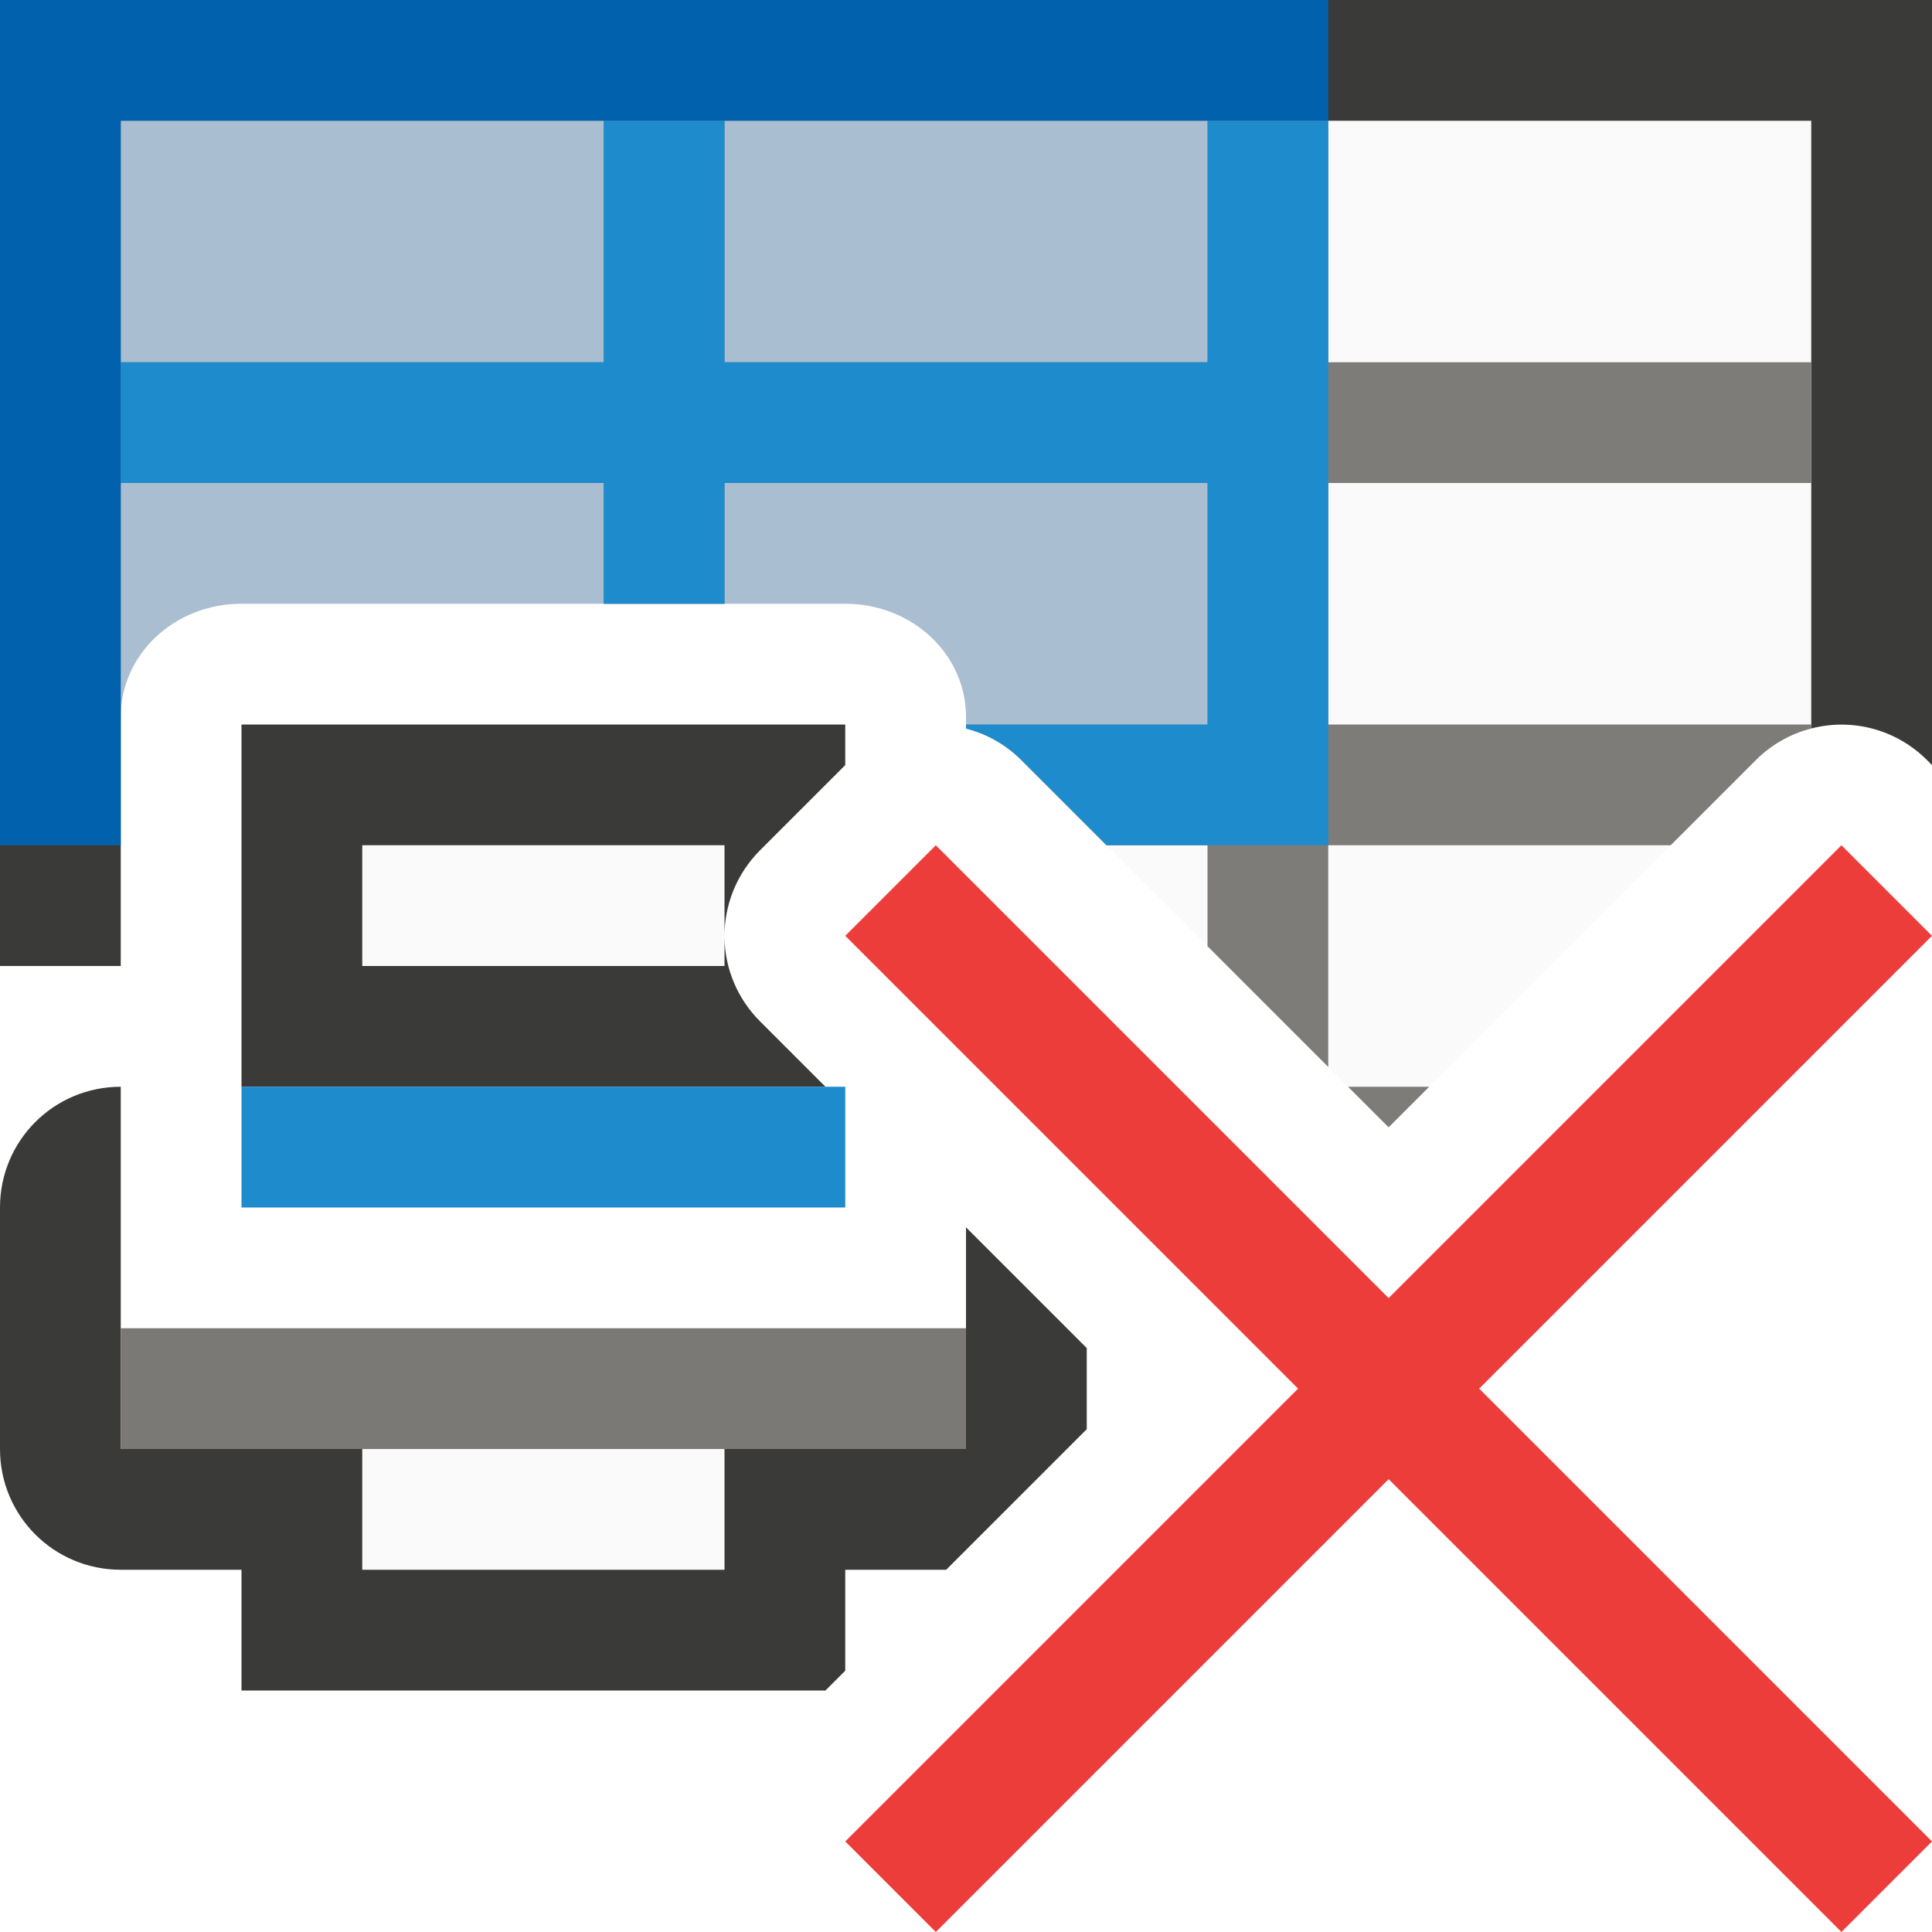
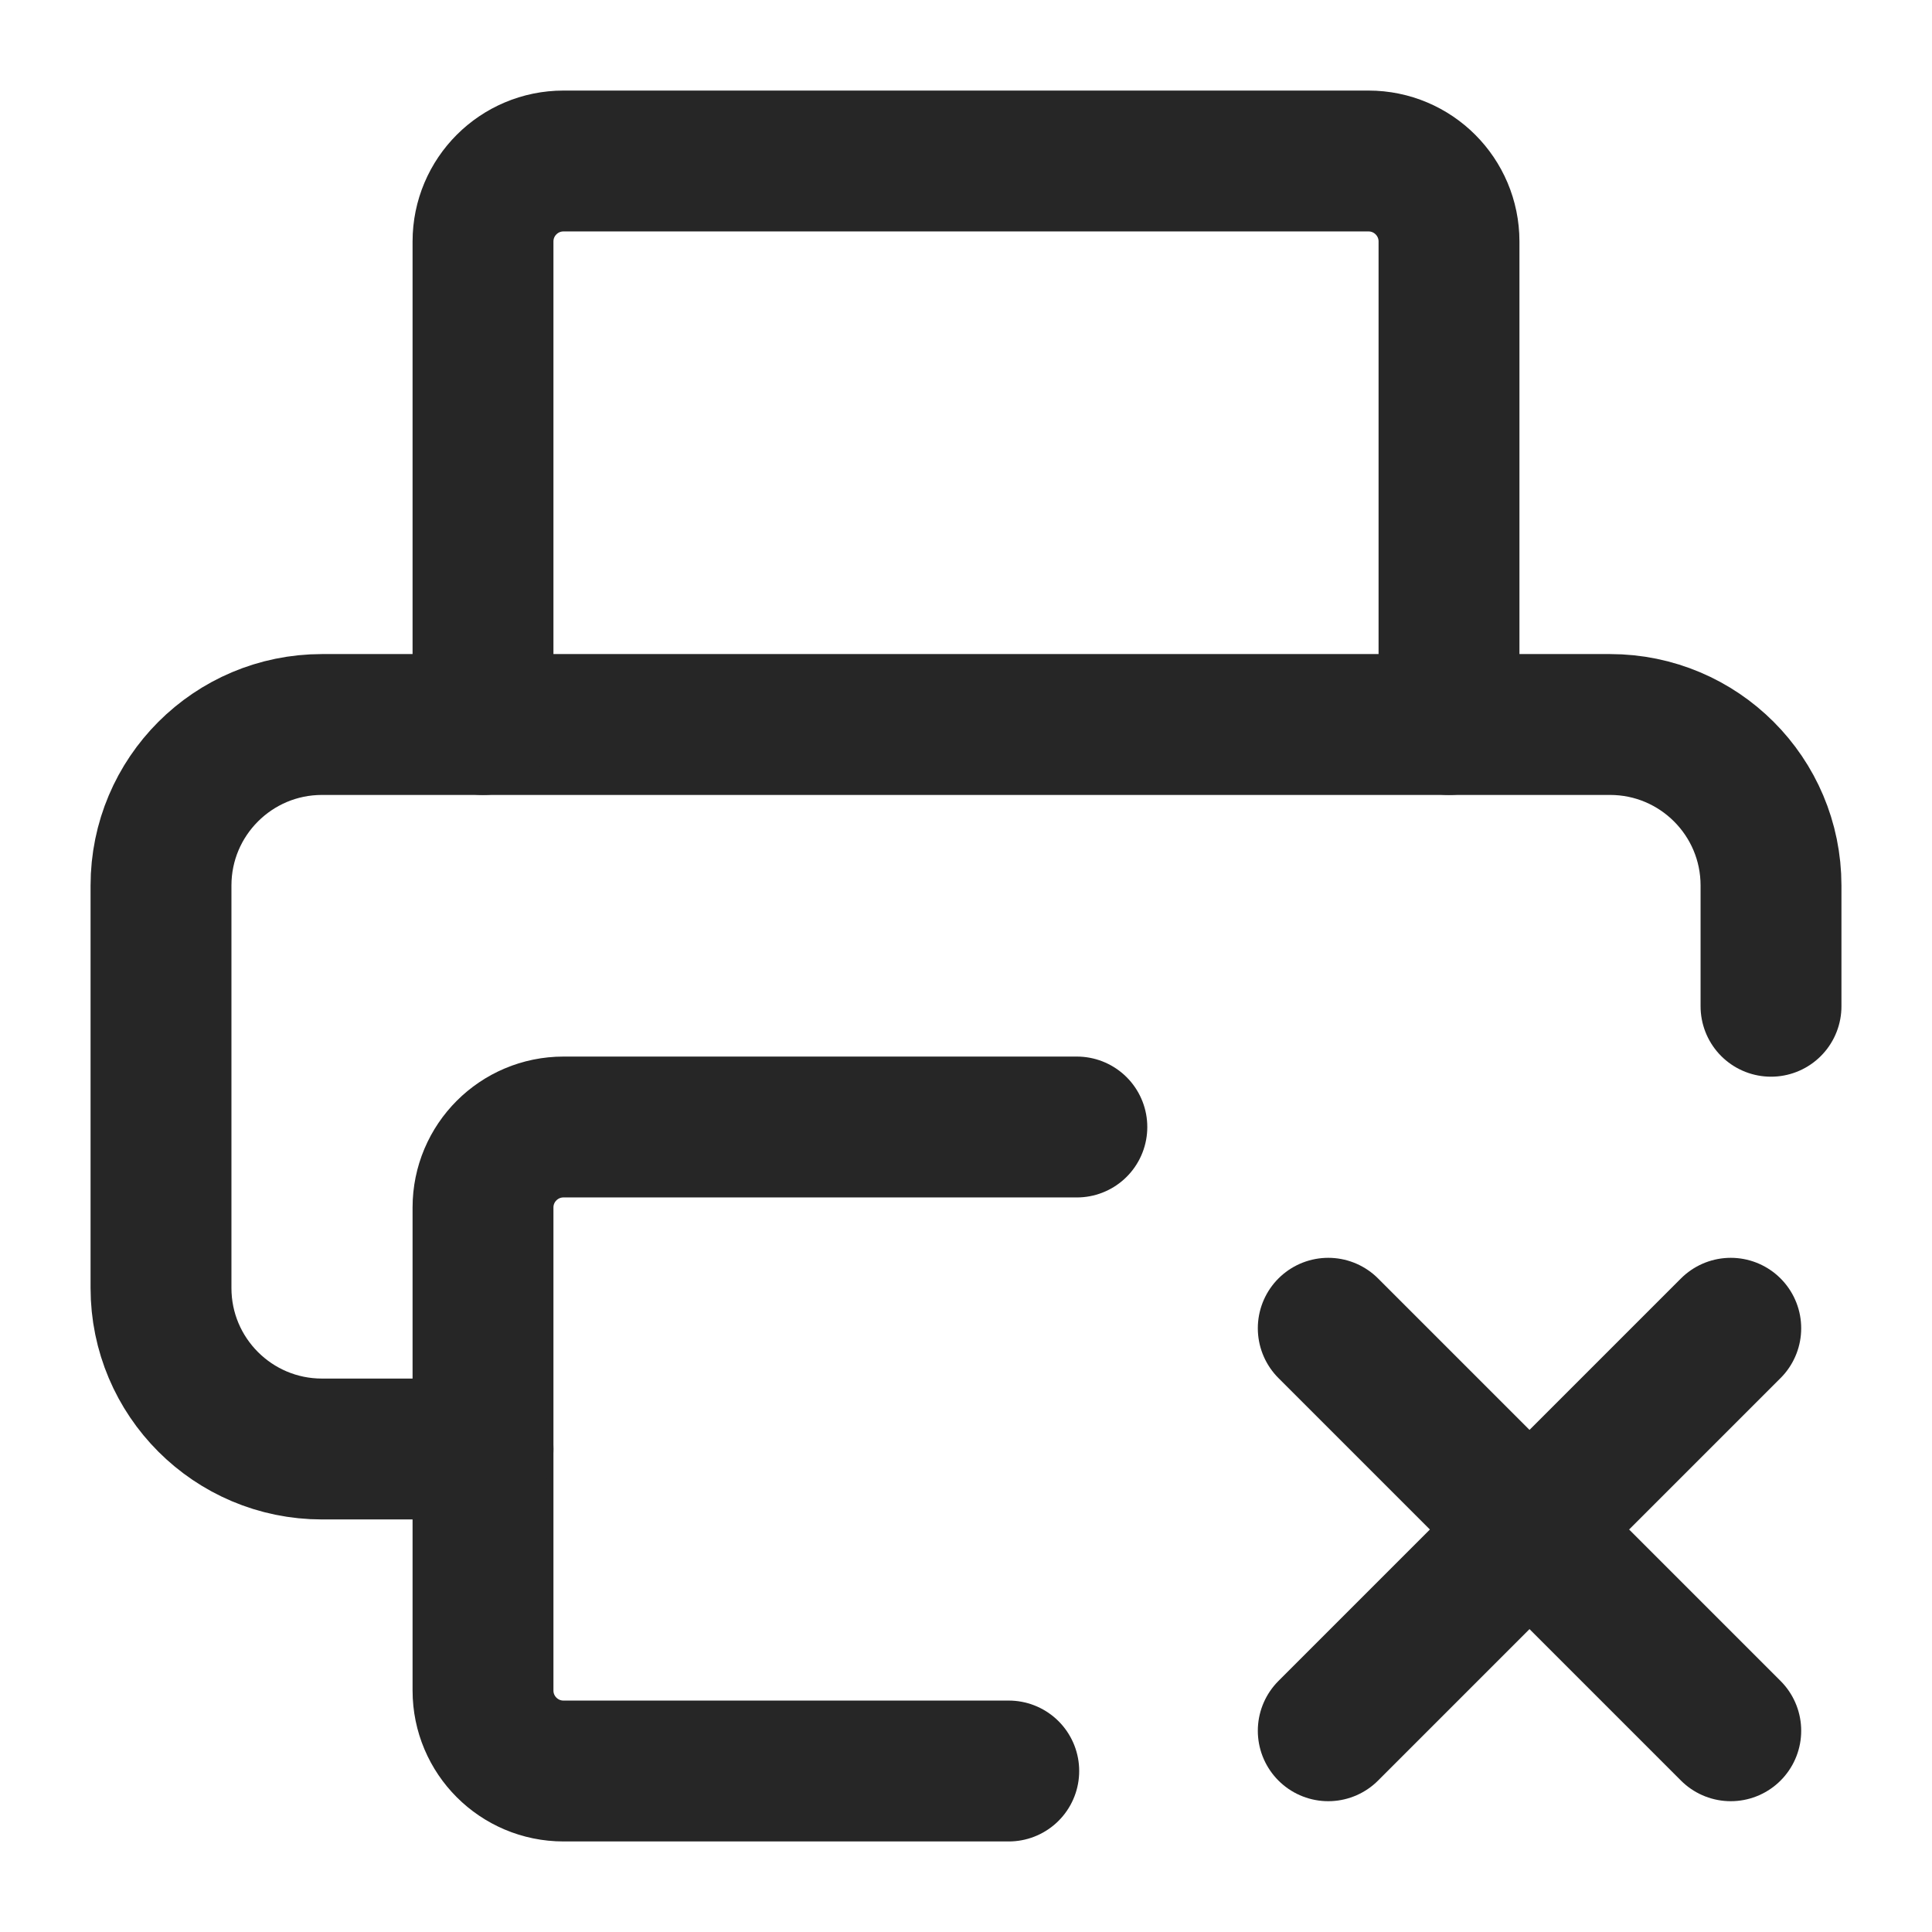
- <svg xmlns="http://www.w3.org/2000/svg" viewBox="0 0 16 16">/&amp;amp;amp;amp;amp;gt;<path d="m1 1v2 1 1.936c0-.518.446-.936 1-.936h3 1 1c.554 0 1 .418 1 .936v.064.033c.173.044.331.134.457.26l3.043 3.043 3.043-3.043c.126-.126.284-.215.457-.26v-.033-2-1-2h-4-1-4-1z" fill="#fafafa" />
-   <path d="m0 0v8h1v-2.064-4.936h14v5 .033c.343-.089.706.01.957.26l.043.043v-6.336z" fill="#3a3a38" />
-   <path d="m6 7v1h-3v-1zm0 5v1h-3v-1z" fill="#fafafa" />
-   <path d="m2 6v3h4.836l-.543-.543c-.184-.184-.289-.432-.293-.691v.234h-3v-1h3v.766c-.004-.271.102-.531.293-.723l.707-.707v-.336zm-1 3c-.554 0-1 .446-1 1v2c0 .554.446 1 1 1h1v1h4.836l.164-.164v-.836h.836l1.164-1.164v-.672l-1-1v1.836h-2v1h-3v-1h-2c0-1 0-2 0-3z" fill="#3a3a38" />
-   <path d="m7 9h-5v1h5z" fill="#1e8bcd" />
-   <path d="m5 1v2h-4v1h4v1h1v-1h4v2h-2v.033a1.001 1.001 0 0 1 .457.26l.707.707h.836v.836l1 1v-1.836h2.836l.707-.707a1.001 1.001 0 0 1 .457-.26v-.033h-4v-2h4v-1h-4v-2h-1v2h-4v-2zm6.164 8 .336.336.336-.336z" fill="#797774" fill-opacity=".96" />
-   <path d="m1 1v2 1 1 .936c0-.518.446-.936 1-.936h3 1 1c.554 0 1 .418 1 .936v.064h2v-1-1-1-2h-1.5-2.5-1z" fill="#5a81a9" opacity=".5" />
-   <path d="m5 1v2h-4v1h4v1h1v-1h4v1 1h-2v.033a1.001 1.001 0 0 1 .457.26l.707.707h.836 1v-2.5-3.5h-1v2h-4v-2z" fill="#1e8bcd" />
-   <path d="m0 0v7h1v-6h10v-1h-10z" fill="#0063b1" fill-opacity=".96" />
-   <path d="m15.25 7-3.75 3.75-3.75-3.75-.75.75 3.75 3.75-3.75 3.75.75.75 3.75-3.75 3.75 3.75.75-.75-3.75-3.75 3.75-3.75z" fill="#ed3d3b" />
-   <path d="m1 11h7v1h-7z" fill="#797774" fill-opacity=".983" />
+ <svg xmlns="http://www.w3.org/2000/svg" width="16" height="16" viewBox="0 0 16 16">
+   <g transform="translate(0 0) scale(0.66667)" fill="none" stroke="#262626" stroke-width="1.75" stroke-linecap="round" stroke-linejoin="round">
+     <path d="M12.531 22H7a1 1 0 0 1-1-1v-6a1 1 0 0 1 1-1h6.377" />
+     <path d="m16.5 16.5 5 5" />
+     <path d="m16.5 21.5 5-5" />
+     <path d="M6 18H4a2 2 0 0 1-2-2v-5a2 2 0 0 1 2-2h16a2 2 0 0 1 2 2v1.5" />
+     <path d="M6 9V3a1 1 0 0 1 1-1h10a1 1 0 0 1 1 1v6" />
+   </g>
</svg>
